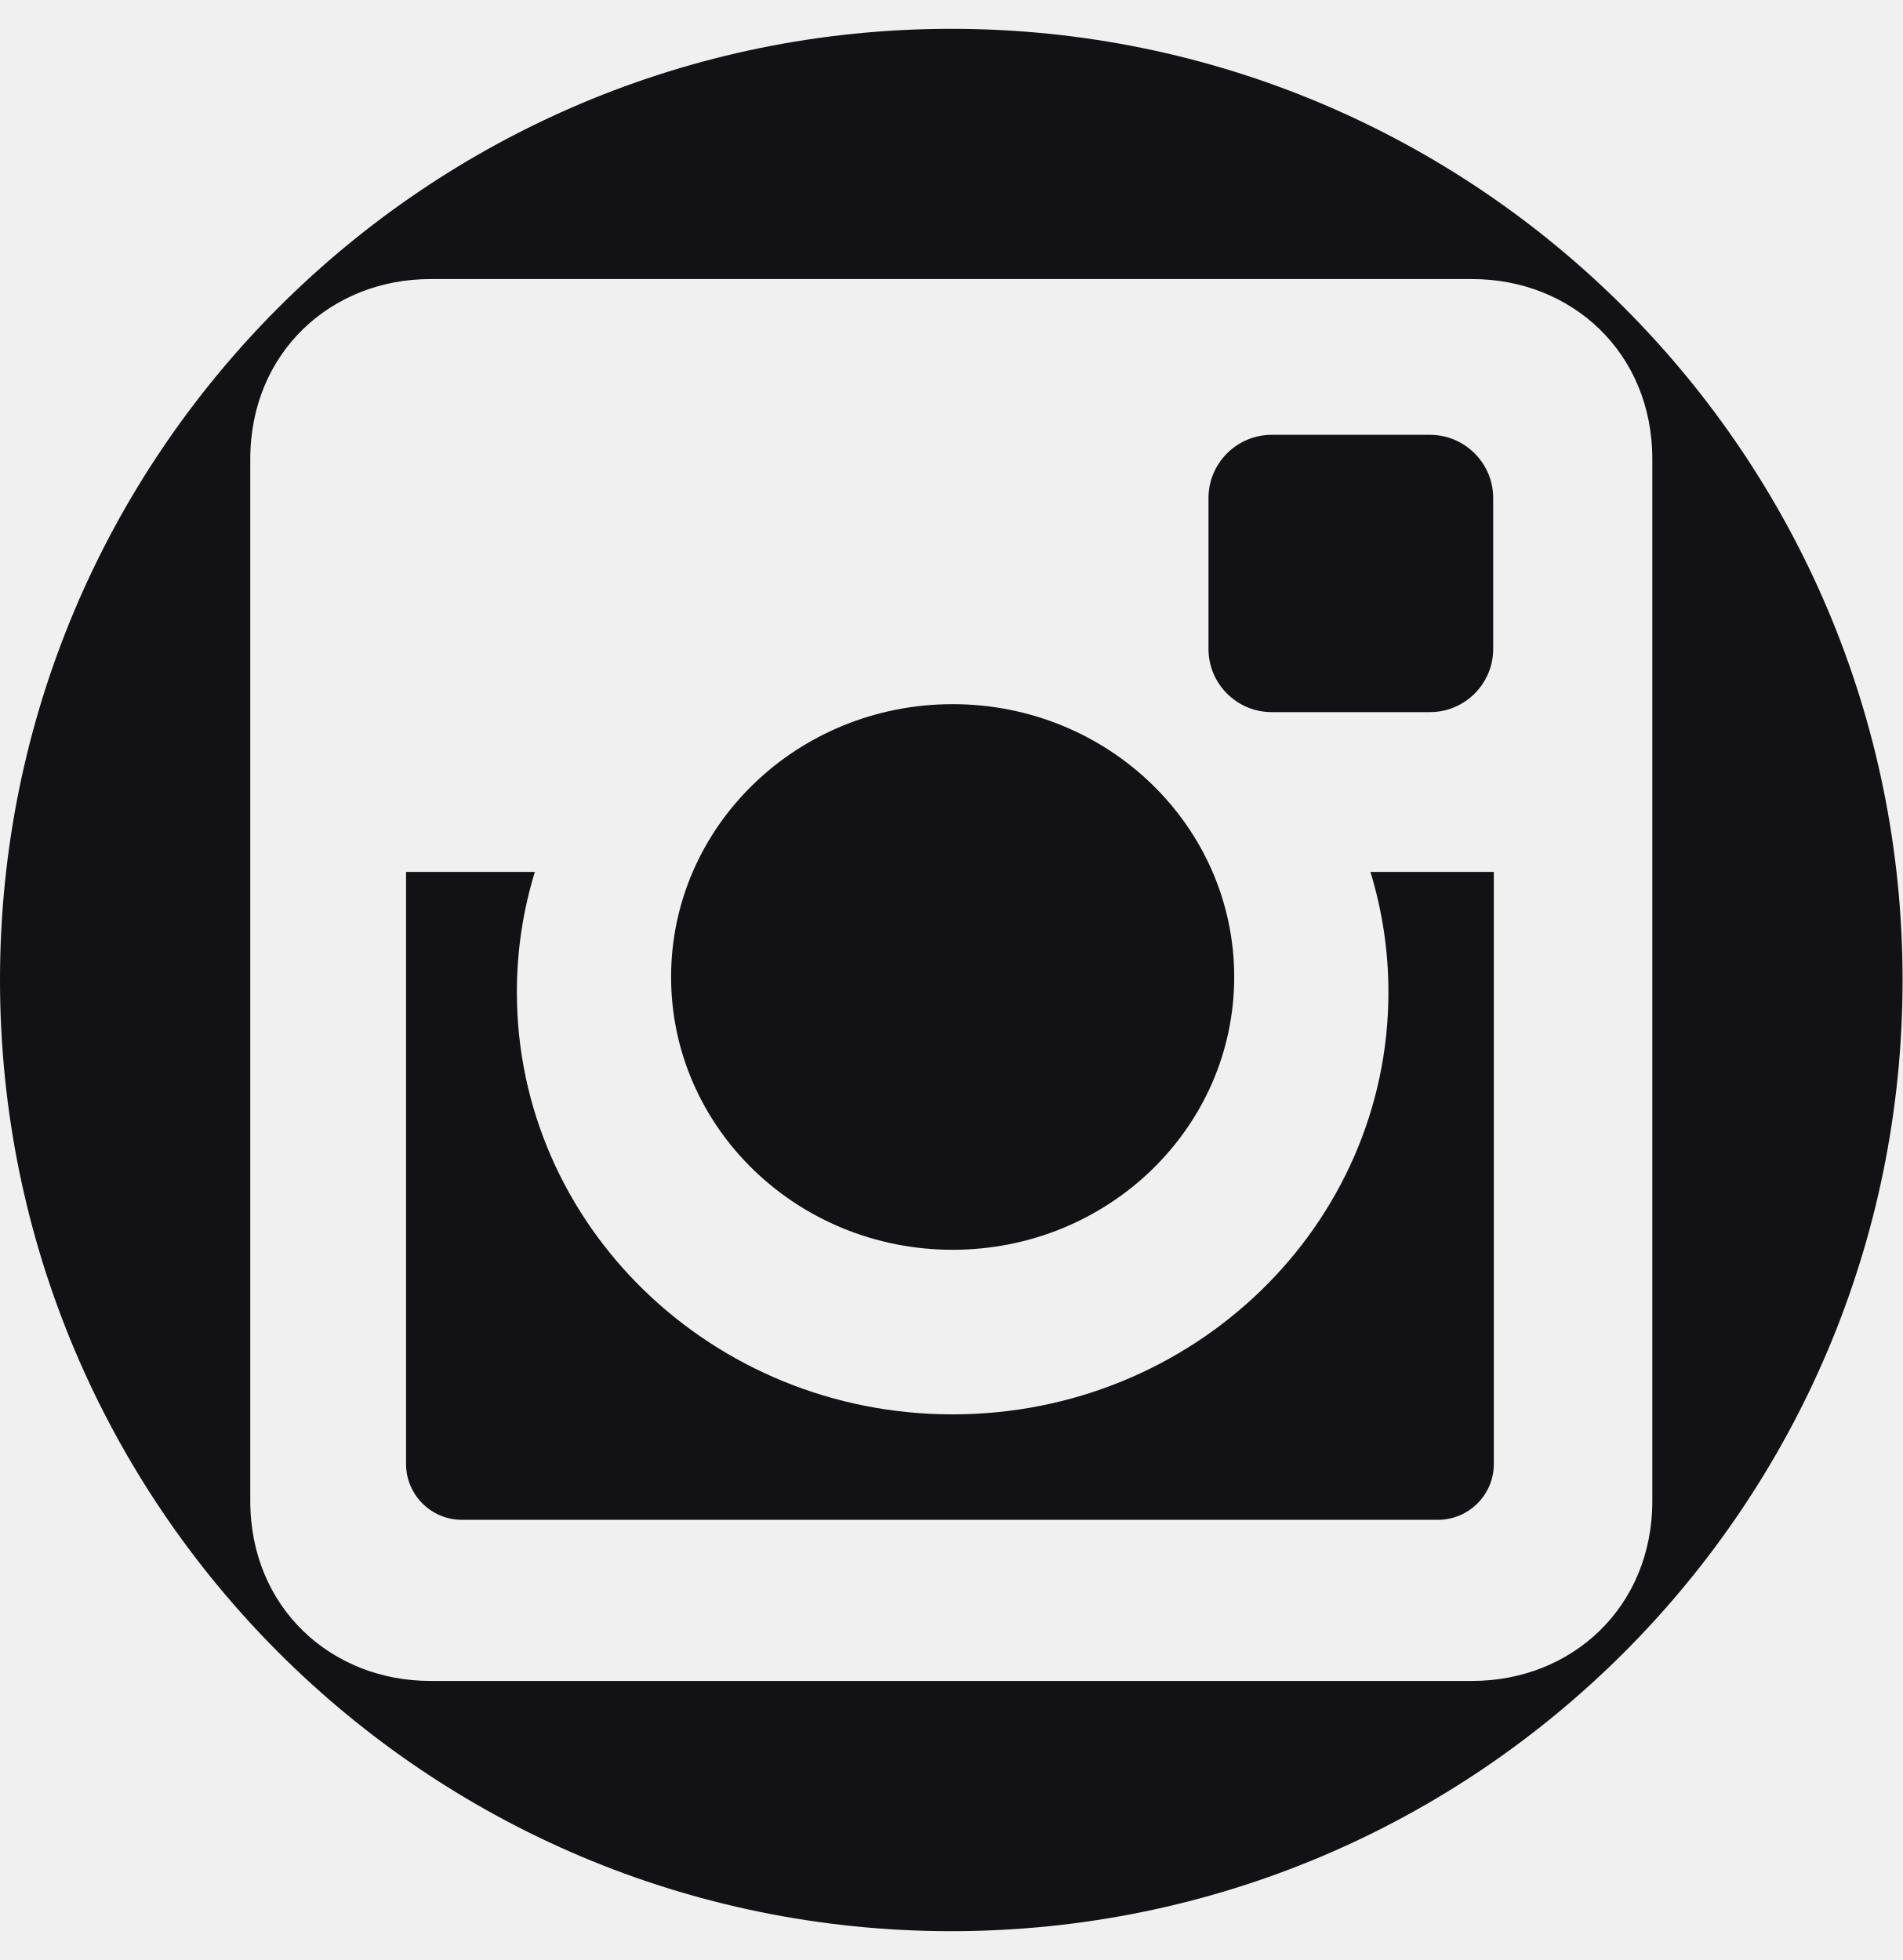
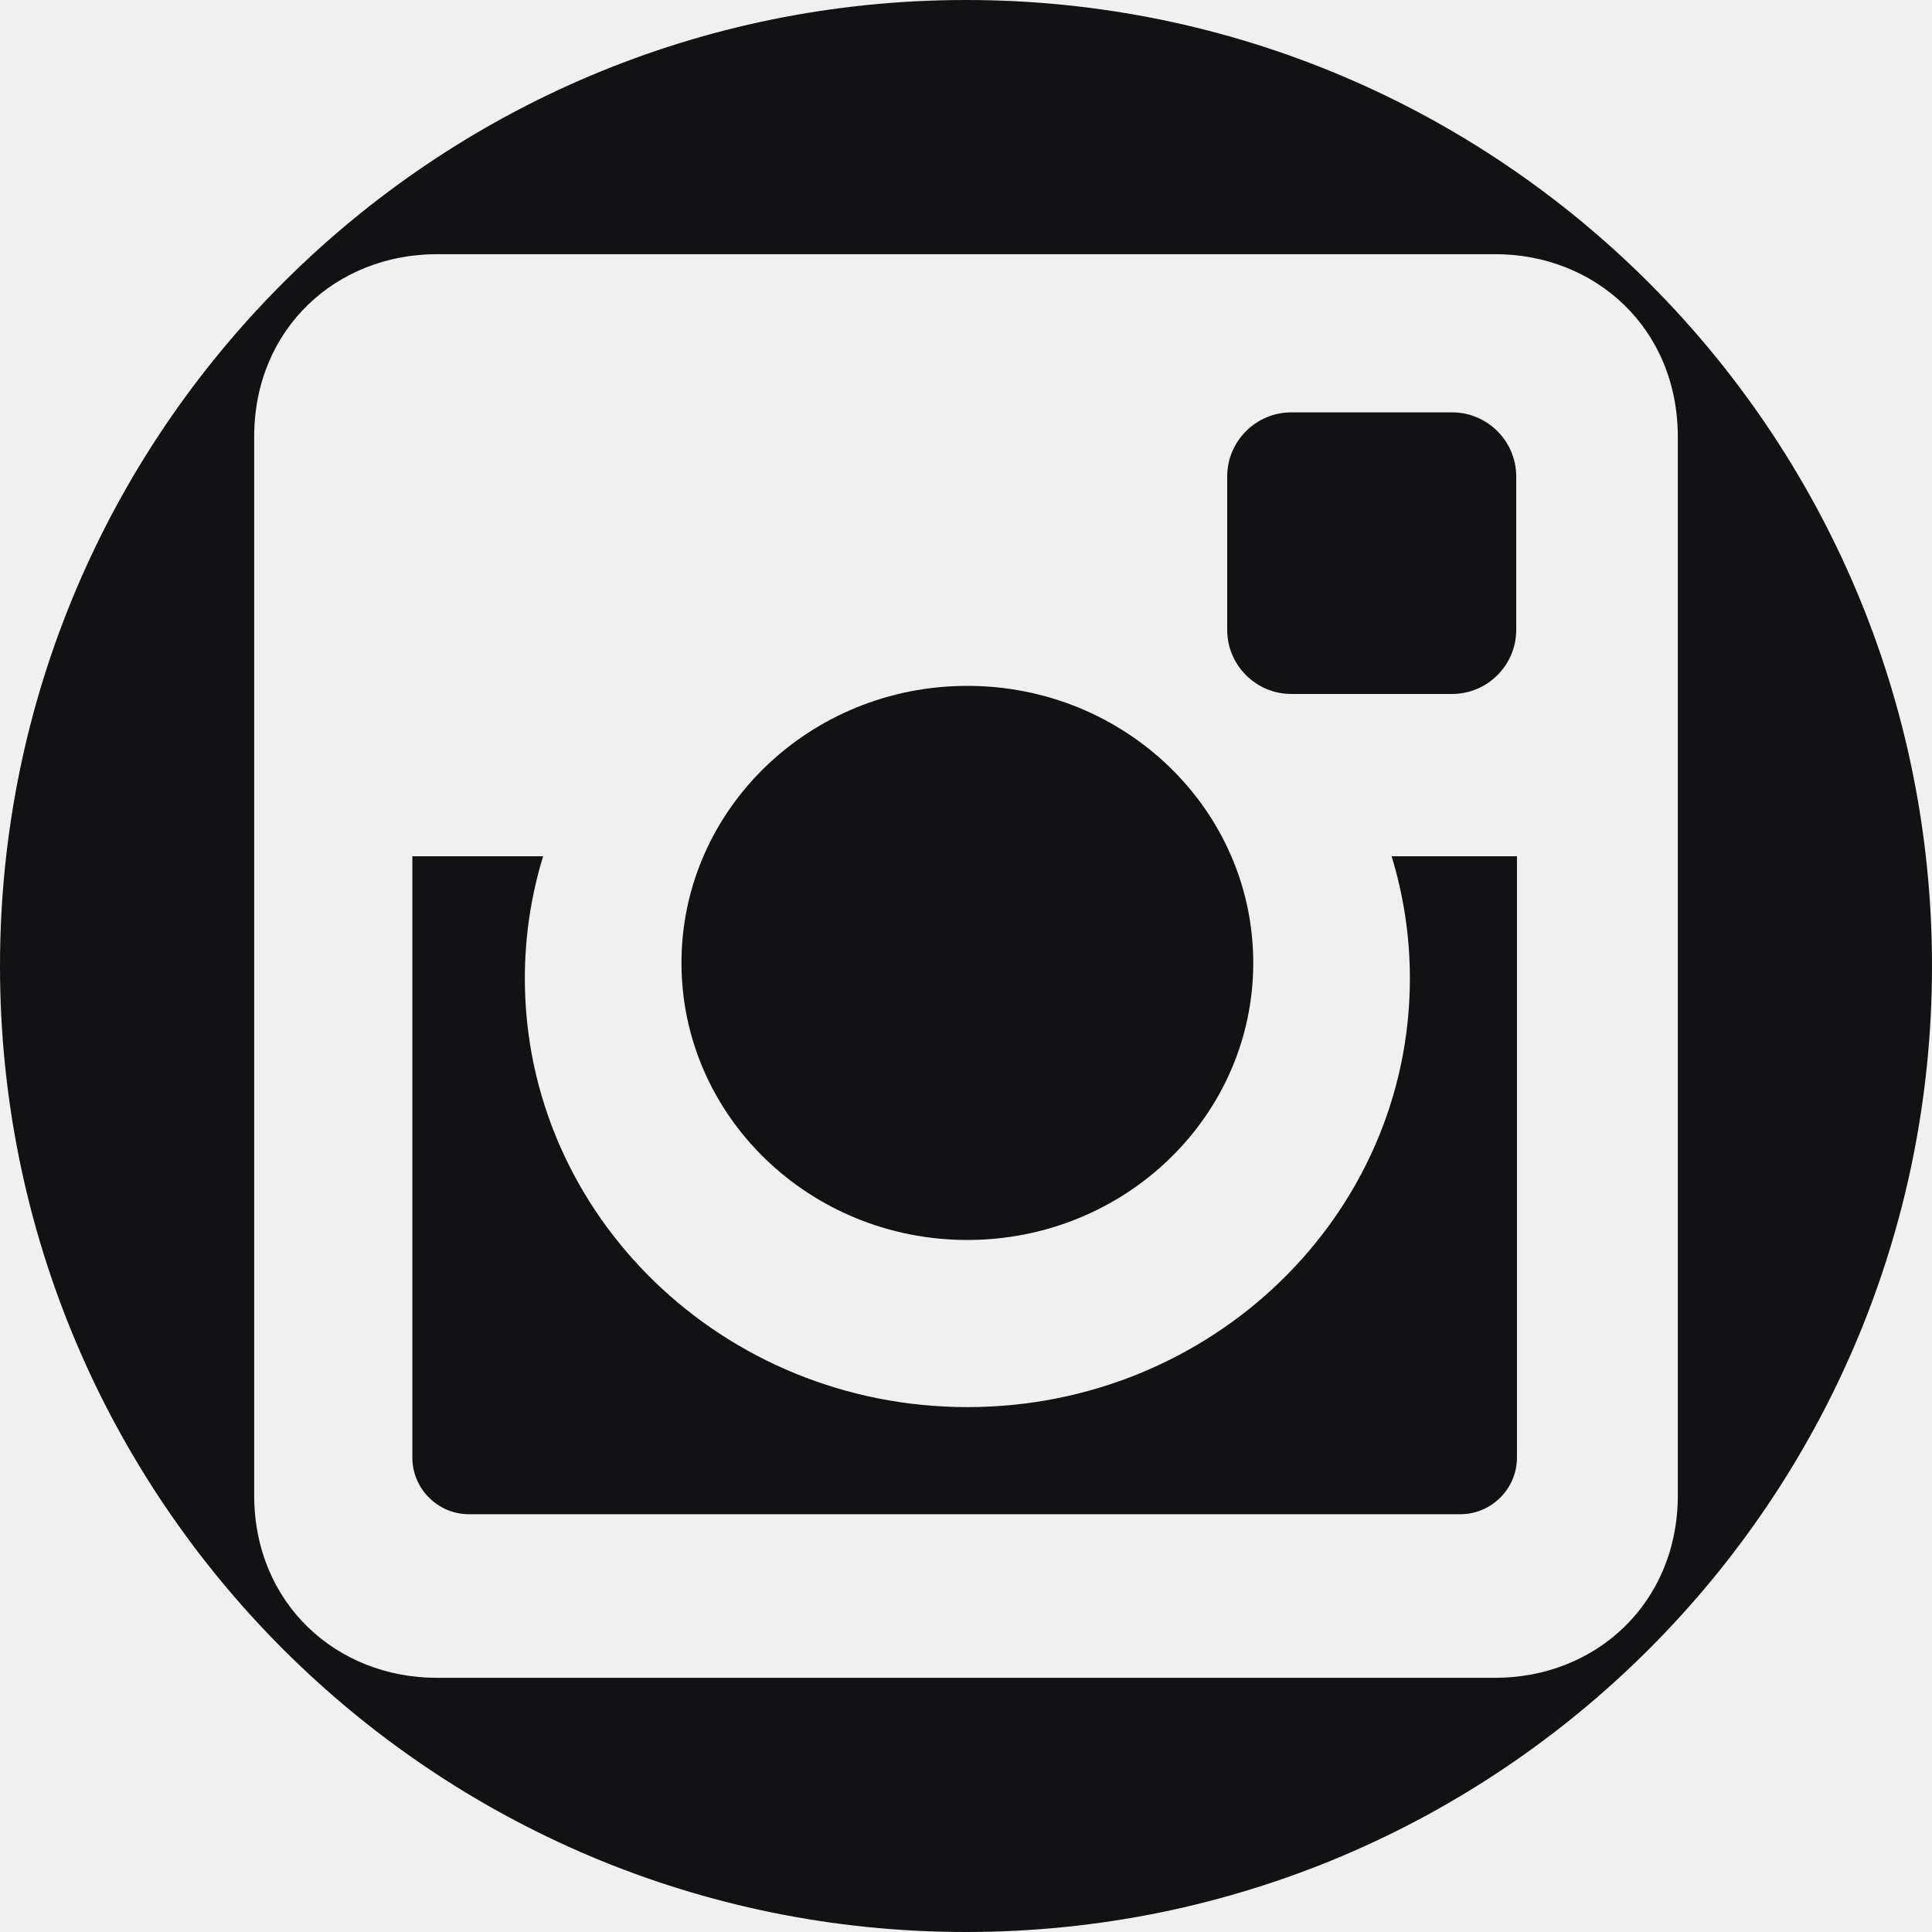
- <svg xmlns="http://www.w3.org/2000/svg" width="33" height="34" viewBox="0 0 33 34" fill="none">
-   <g id="instagram" clip-path="url(#clip0_1_597)">
-     <g id="Group">
-       <g id="Group_2">
-         <path id="Vector" d="M16.523 21.68C19.22 21.68 21.407 19.561 21.407 16.947C21.407 14.334 19.22 12.215 16.523 12.215C13.826 12.215 11.64 14.334 11.64 16.947C11.64 19.561 13.826 21.68 16.523 21.68Z" fill="#121214" />
-         <path id="Vector_2" d="M24.082 17.211C24.082 21.256 20.698 24.535 16.523 24.535C12.349 24.535 8.965 21.256 8.965 17.211C8.965 16.486 9.074 15.786 9.277 15.125H7.043V25.397C7.043 25.929 7.478 26.364 8.01 26.364H24.943C25.475 26.364 25.91 25.929 25.91 25.397V15.125H23.77C23.972 15.786 24.082 16.486 24.082 17.211Z" fill="#121214" />
-         <path id="Vector_3" d="M22.056 12.353H24.804C25.406 12.353 25.899 11.861 25.899 11.259V8.638C25.899 8.036 25.406 7.543 24.804 7.543H22.056C21.453 7.543 20.961 8.036 20.961 8.638V11.259C20.961 11.861 21.453 12.353 22.056 12.353Z" fill="#121214" />
-         <path id="Vector_4" d="M16.5 0.5C7.387 0.5 0 7.887 0 17C0 26.113 7.387 33.5 16.5 33.5C25.613 33.5 33 26.113 33 17C33 7.887 25.613 0.5 16.5 0.5ZM25.537 29.159H7.463C5.746 29.159 4.341 27.888 4.341 26.038V7.963C4.341 6.112 5.746 4.841 7.463 4.841H25.537C27.255 4.841 28.659 6.112 28.659 7.963V26.038C28.659 27.888 27.254 29.159 25.537 29.159Z" fill="#121214" />
-       </g>
-     </g>
+ <svg xmlns="http://www.w3.org/2000/svg" width="41" height="41" viewBox="0 0 41 41" fill="none">
+   <g clip-path="url(#clip0_23_2960)">
+     <path d="M20.529 26.314C23.88 26.314 26.596 23.681 26.596 20.434C26.596 17.187 23.88 14.555 20.529 14.555C17.178 14.555 14.462 17.187 14.462 20.434C14.462 23.681 17.178 26.314 20.529 26.314Z" fill="#121214" />
+     <path d="M29.92 20.763C29.92 25.788 25.715 29.861 20.529 29.861C15.343 29.861 11.138 25.788 11.138 20.763C11.138 19.863 11.274 18.993 11.526 18.171H8.751V30.933C8.751 31.594 9.291 32.134 9.952 32.134H30.99C31.651 32.134 32.192 31.594 32.192 30.933V18.171H29.532C29.783 18.993 29.92 19.863 29.92 20.763Z" fill="#121214" />
+     <path d="M27.403 14.727H30.817C31.566 14.727 32.177 14.115 32.177 13.367V10.111C32.177 9.363 31.566 8.751 30.817 8.751H27.403C26.654 8.751 26.043 9.363 26.043 10.111V13.367C26.042 14.115 26.654 14.727 27.403 14.727Z" fill="#121214" />
+     <path d="M20.5 0C9.178 0 0 9.178 0 20.5C0 31.822 9.178 41 20.5 41C31.822 41 41 31.822 41 20.5C41 9.178 31.822 0 20.5 0ZM31.728 35.606H9.272C7.138 35.606 5.394 34.027 5.394 31.729V9.272C5.394 6.973 7.138 5.394 9.272 5.394H31.728C33.862 5.394 35.606 6.973 35.606 9.272V31.729C35.606 34.027 33.861 35.606 31.728 35.606Z" fill="#121214" />
  </g>
  <defs>
-     <clipPath id="clip0_1_597">
-       <rect width="33" height="33" fill="white" transform="translate(0 0.5)" />
+     <clipPath id="clip0_23_2960">
+       <rect width="41" height="41" fill="white" />
    </clipPath>
  </defs>
</svg>
